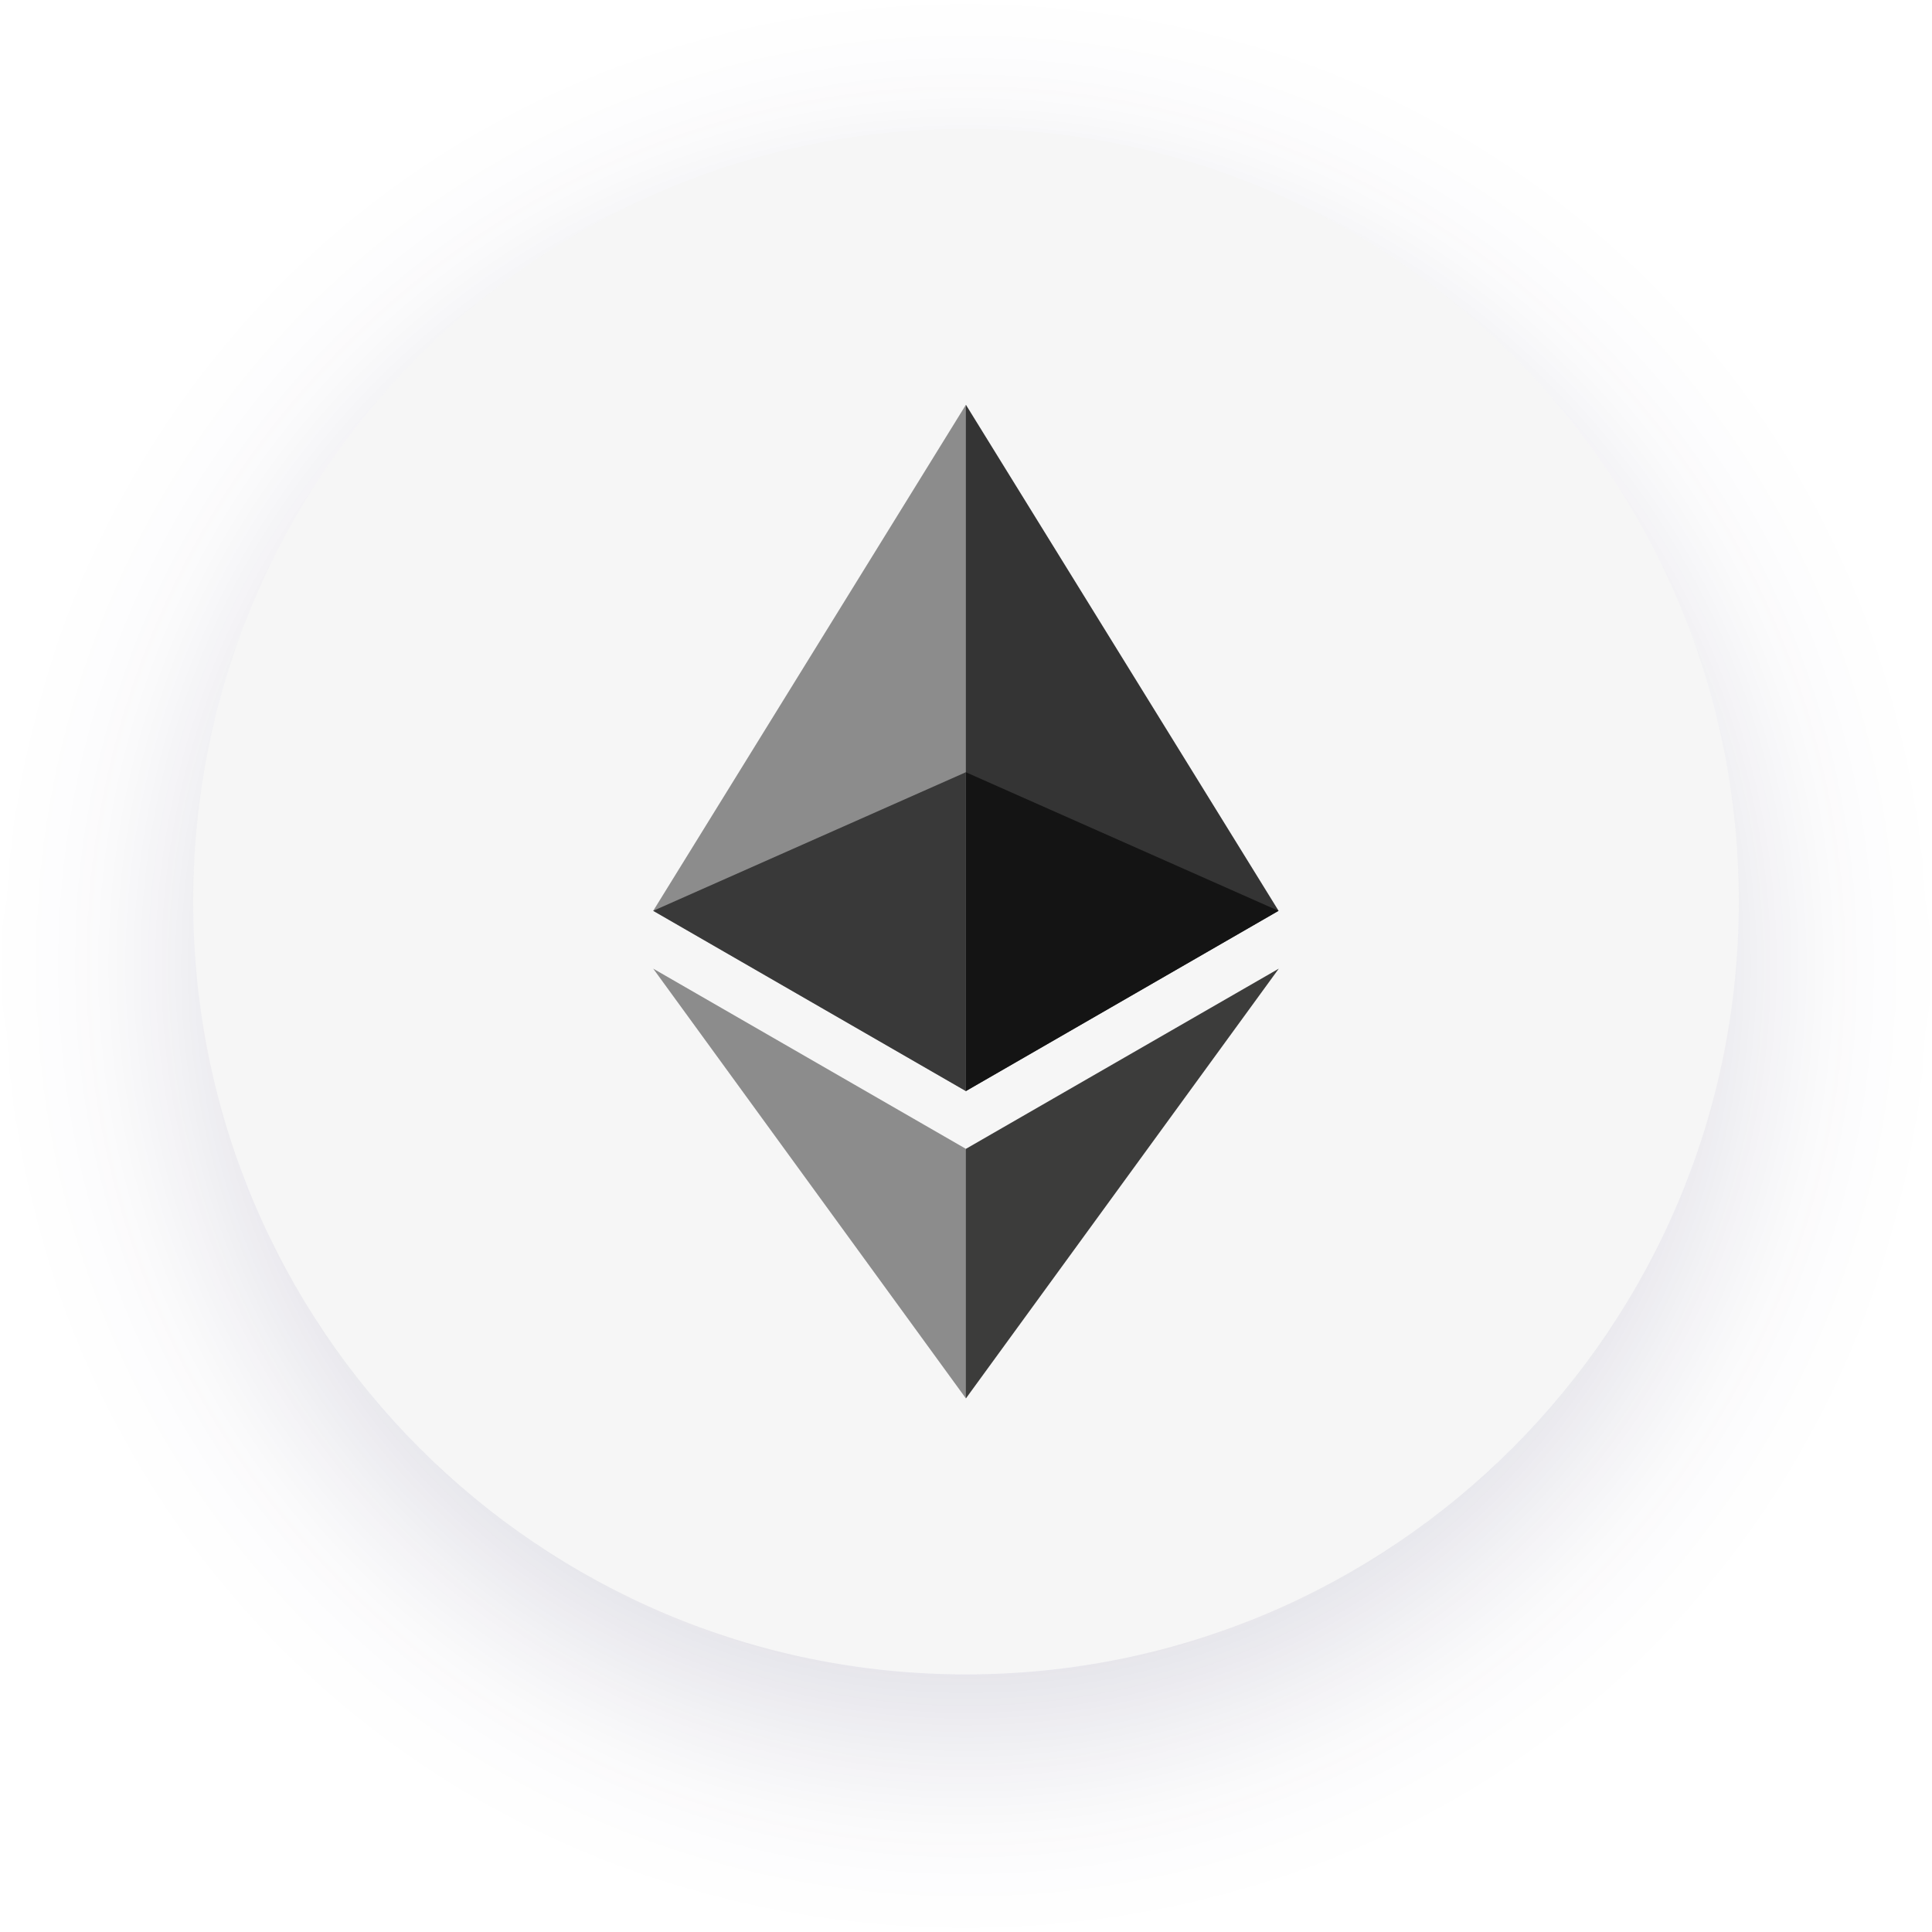
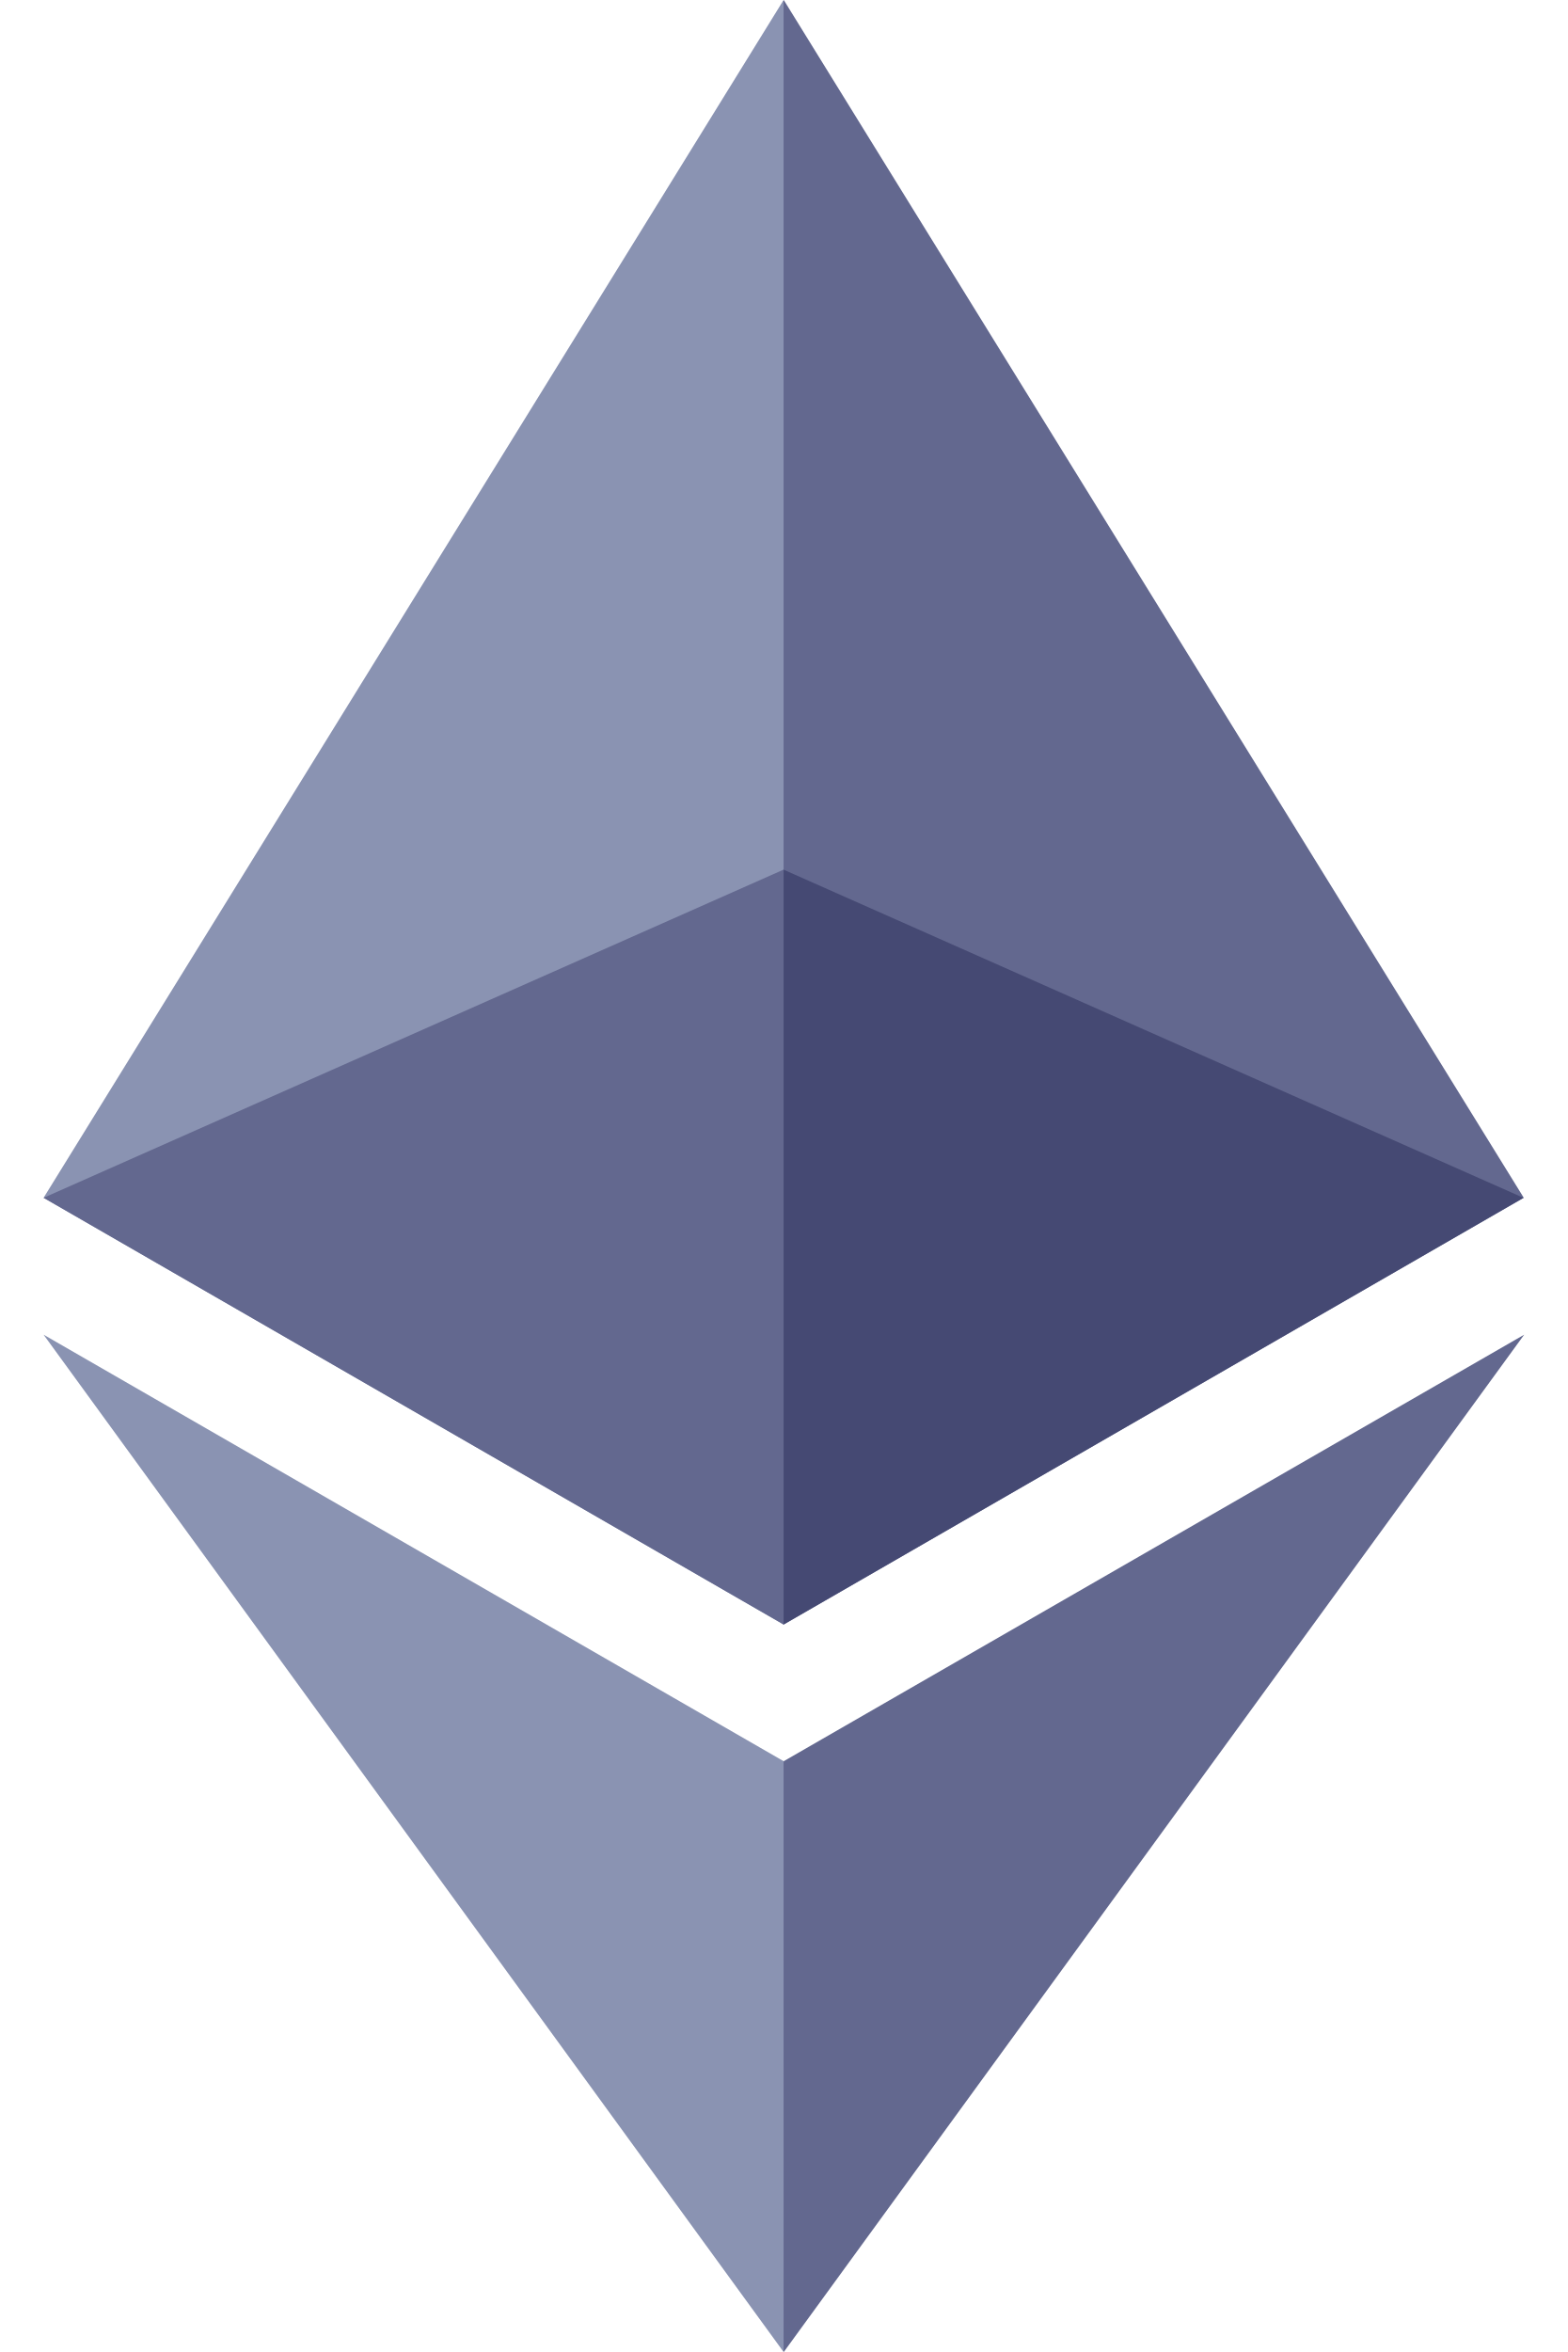
- <svg xmlns="http://www.w3.org/2000/svg" width="30" height="30" viewBox="0 0 30 30" fill="none">
-   <g filter="url(#filter0_d_394_65062)">
-     <circle cx="15" cy="14" r="12" fill="#F6F6F6" />
-     <path d="M14.999 6.286L14.893 6.637V16.839L14.999 16.942L19.854 14.143L14.999 6.286Z" fill="#343434" />
-     <path d="M14.998 6.286L10.143 14.143L14.998 16.942V11.991V6.286Z" fill="#8C8C8C" />
-     <path d="M14.999 17.839L14.939 17.91V21.544L14.999 21.714L19.857 15.041L14.999 17.839Z" fill="#3C3C3B" />
-     <path d="M14.998 21.714V17.839L10.143 15.041L14.998 21.714Z" fill="#8C8C8C" />
-     <path d="M14.997 16.942L19.852 14.143L14.997 11.991V16.942Z" fill="#141414" />
-     <path d="M10.143 14.143L14.998 16.942V11.991L10.143 14.143Z" fill="#393939" />
-   </g>
-   <defs>
-     <filter id="filter0_d_394_65062" x="0" y="0" width="30" height="30" filterUnits="userSpaceOnUse" color-interpolation-filters="sRGB">
-       <feFlood flood-opacity="0" result="BackgroundImageFix" />
-       <feColorMatrix in="SourceAlpha" type="matrix" values="0 0 0 0 0 0 0 0 0 0 0 0 0 0 0 0 0 0 127 0" result="hardAlpha" />
-       <feOffset dy="1" />
-       <feGaussianBlur stdDeviation="1.5" />
-       <feColorMatrix type="matrix" values="0 0 0 0 0.129 0 0 0 0 0.106 0 0 0 0 0.306 0 0 0 0.15 0" />
-       <feBlend mode="normal" in2="BackgroundImageFix" result="effect1_dropShadow_394_65062" />
-       <feBlend mode="normal" in="SourceGraphic" in2="effect1_dropShadow_394_65062" result="shape" />
-     </filter>
-   </defs>
+ <svg xmlns="http://www.w3.org/2000/svg" viewBox="0 0 20 30" fill="none">
+   <path d="M9.999 -6.10352e-05L9.793 0.684V20.52L9.999 20.721L19.44 15.278L9.999 -6.10352e-05Z" fill="#63688F" />
+   <path d="M9.997 -3.05176e-05L0.556 15.278L9.997 20.721V11.093V-3.05176e-05Z" fill="#8A93B2" />
+   <path d="M9.999 22.464L9.883 22.603V29.669L9.999 30L19.445 17.024L9.999 22.464Z" fill="#63688F" />
+   <path d="M9.997 30V22.464L0.556 17.024L9.997 30Z" fill="#8A93B2" />
+   <path d="M9.995 20.721L19.435 15.278L9.995 11.092V20.721Z" fill="#454973" />
+   <path d="M0.556 15.278L9.997 20.721V11.092L0.556 15.278Z" fill="#63688F" />
</svg>
